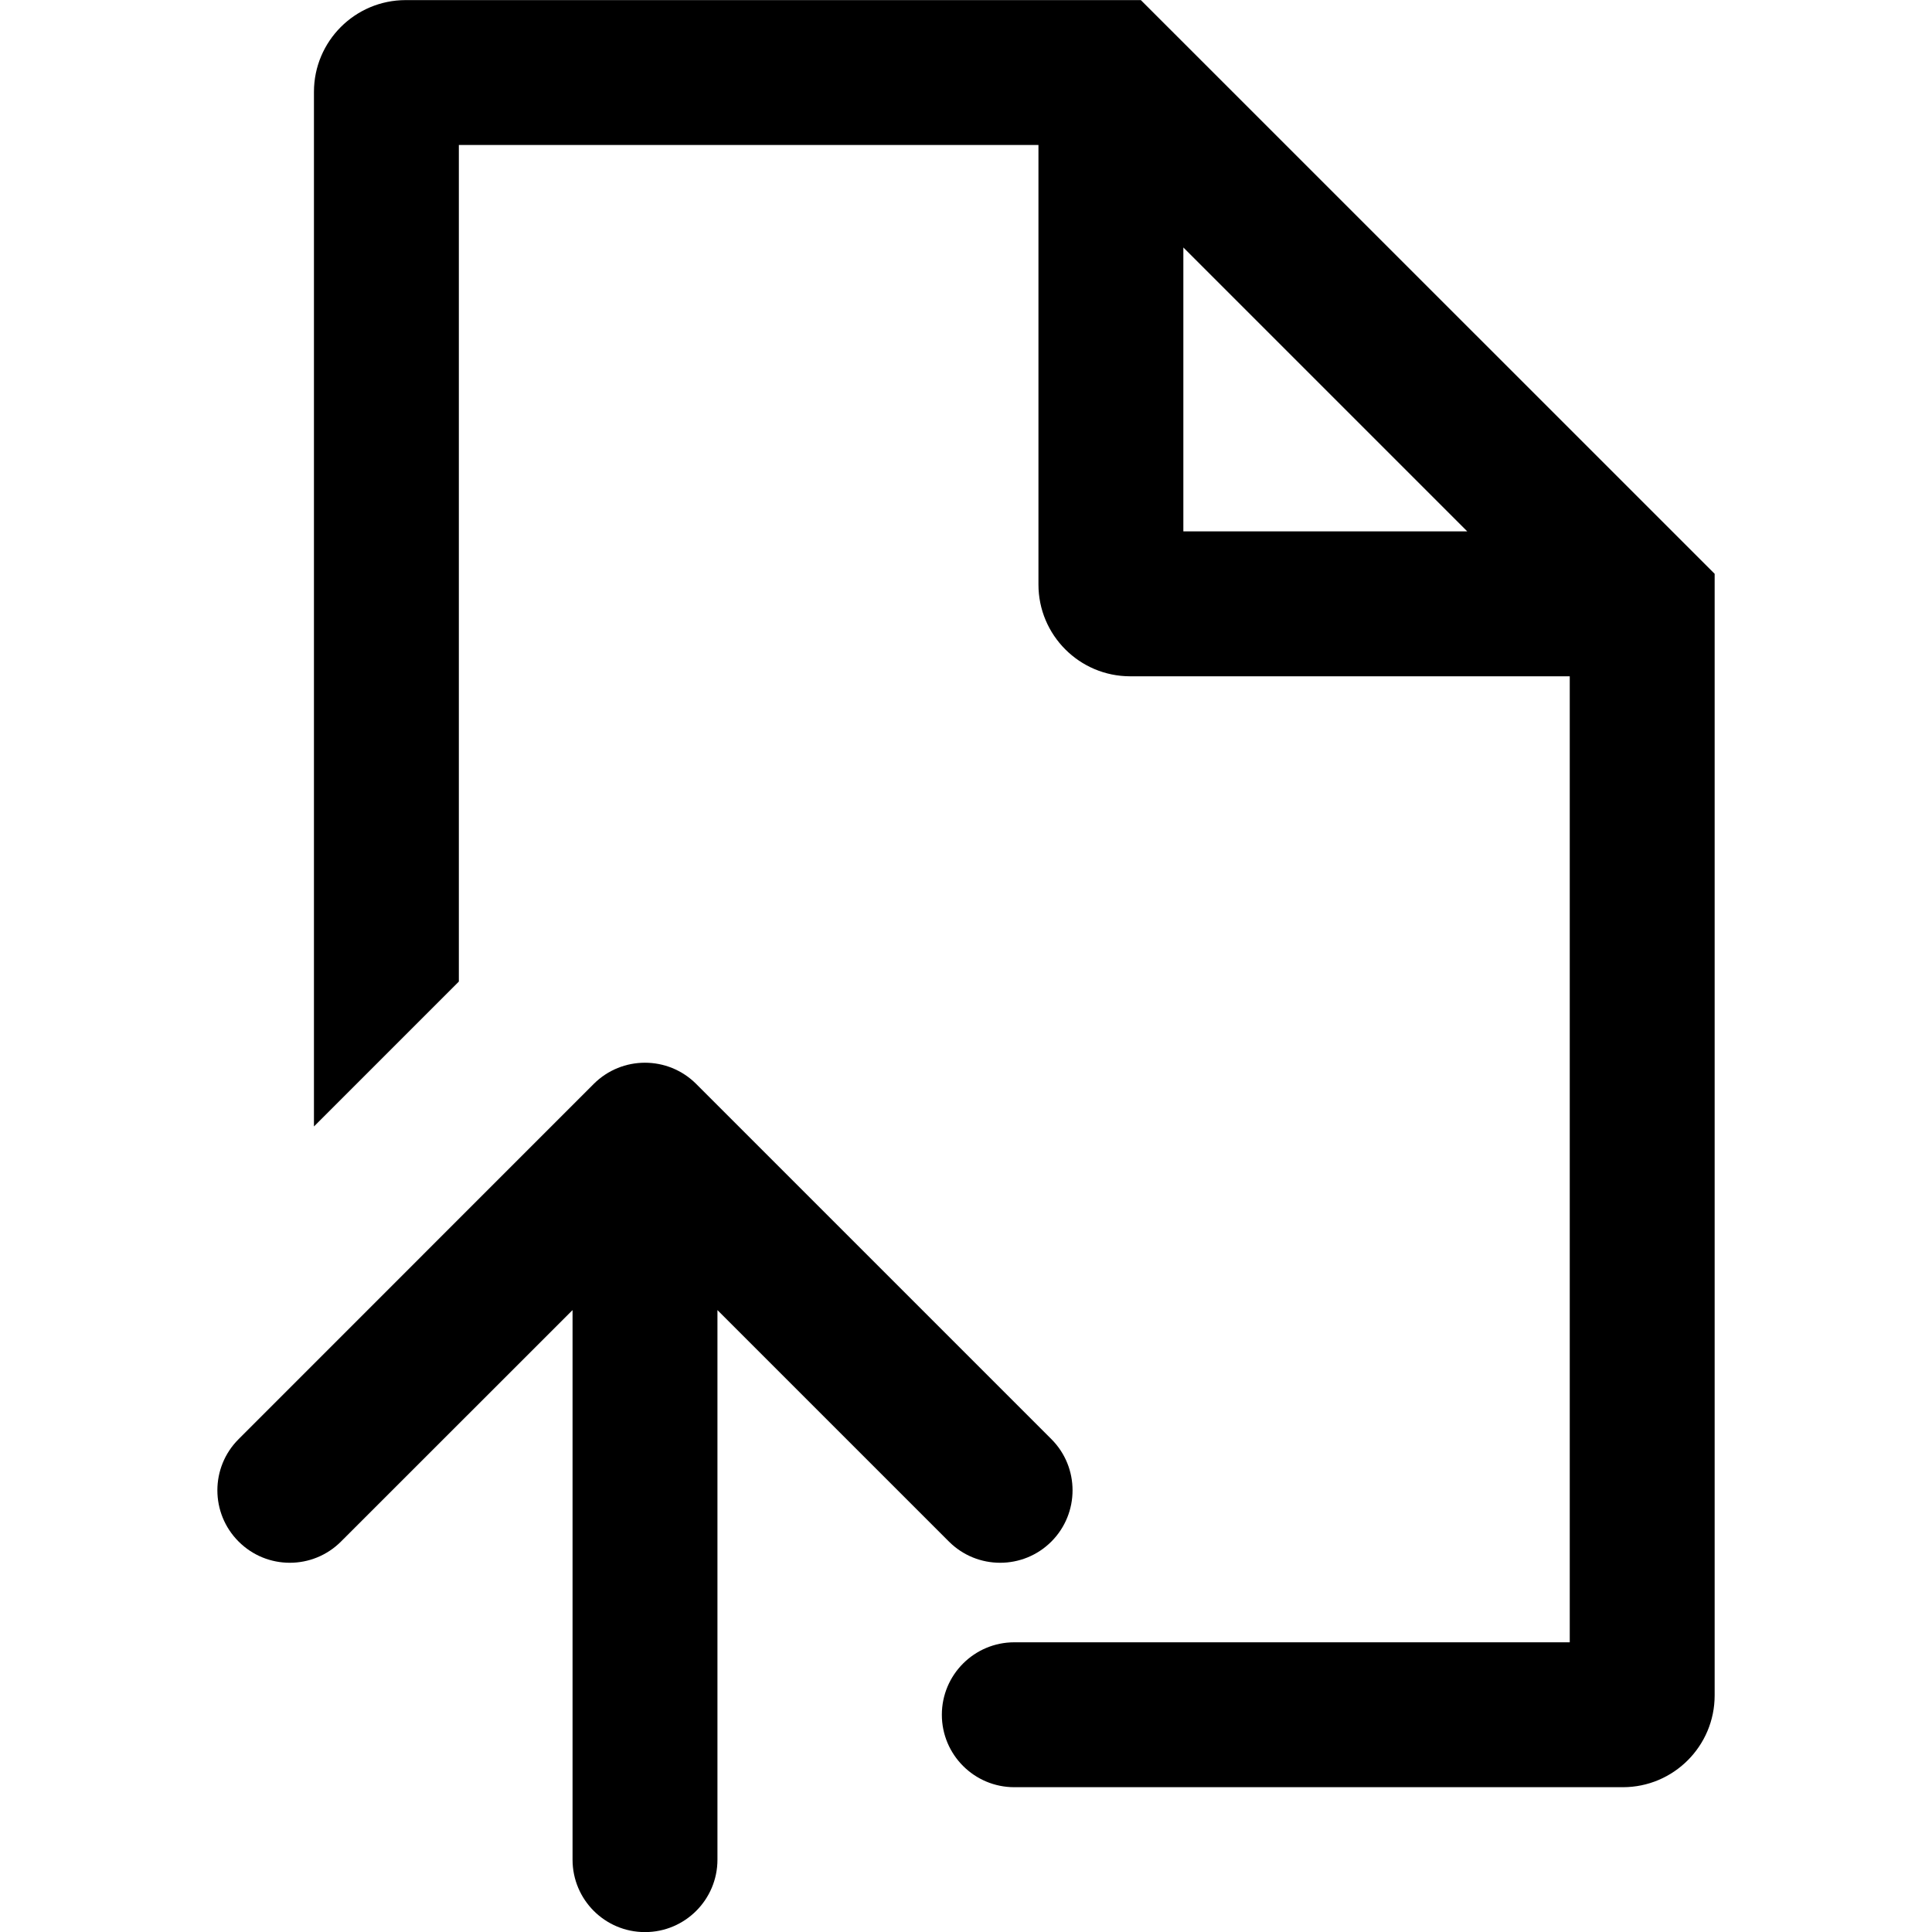
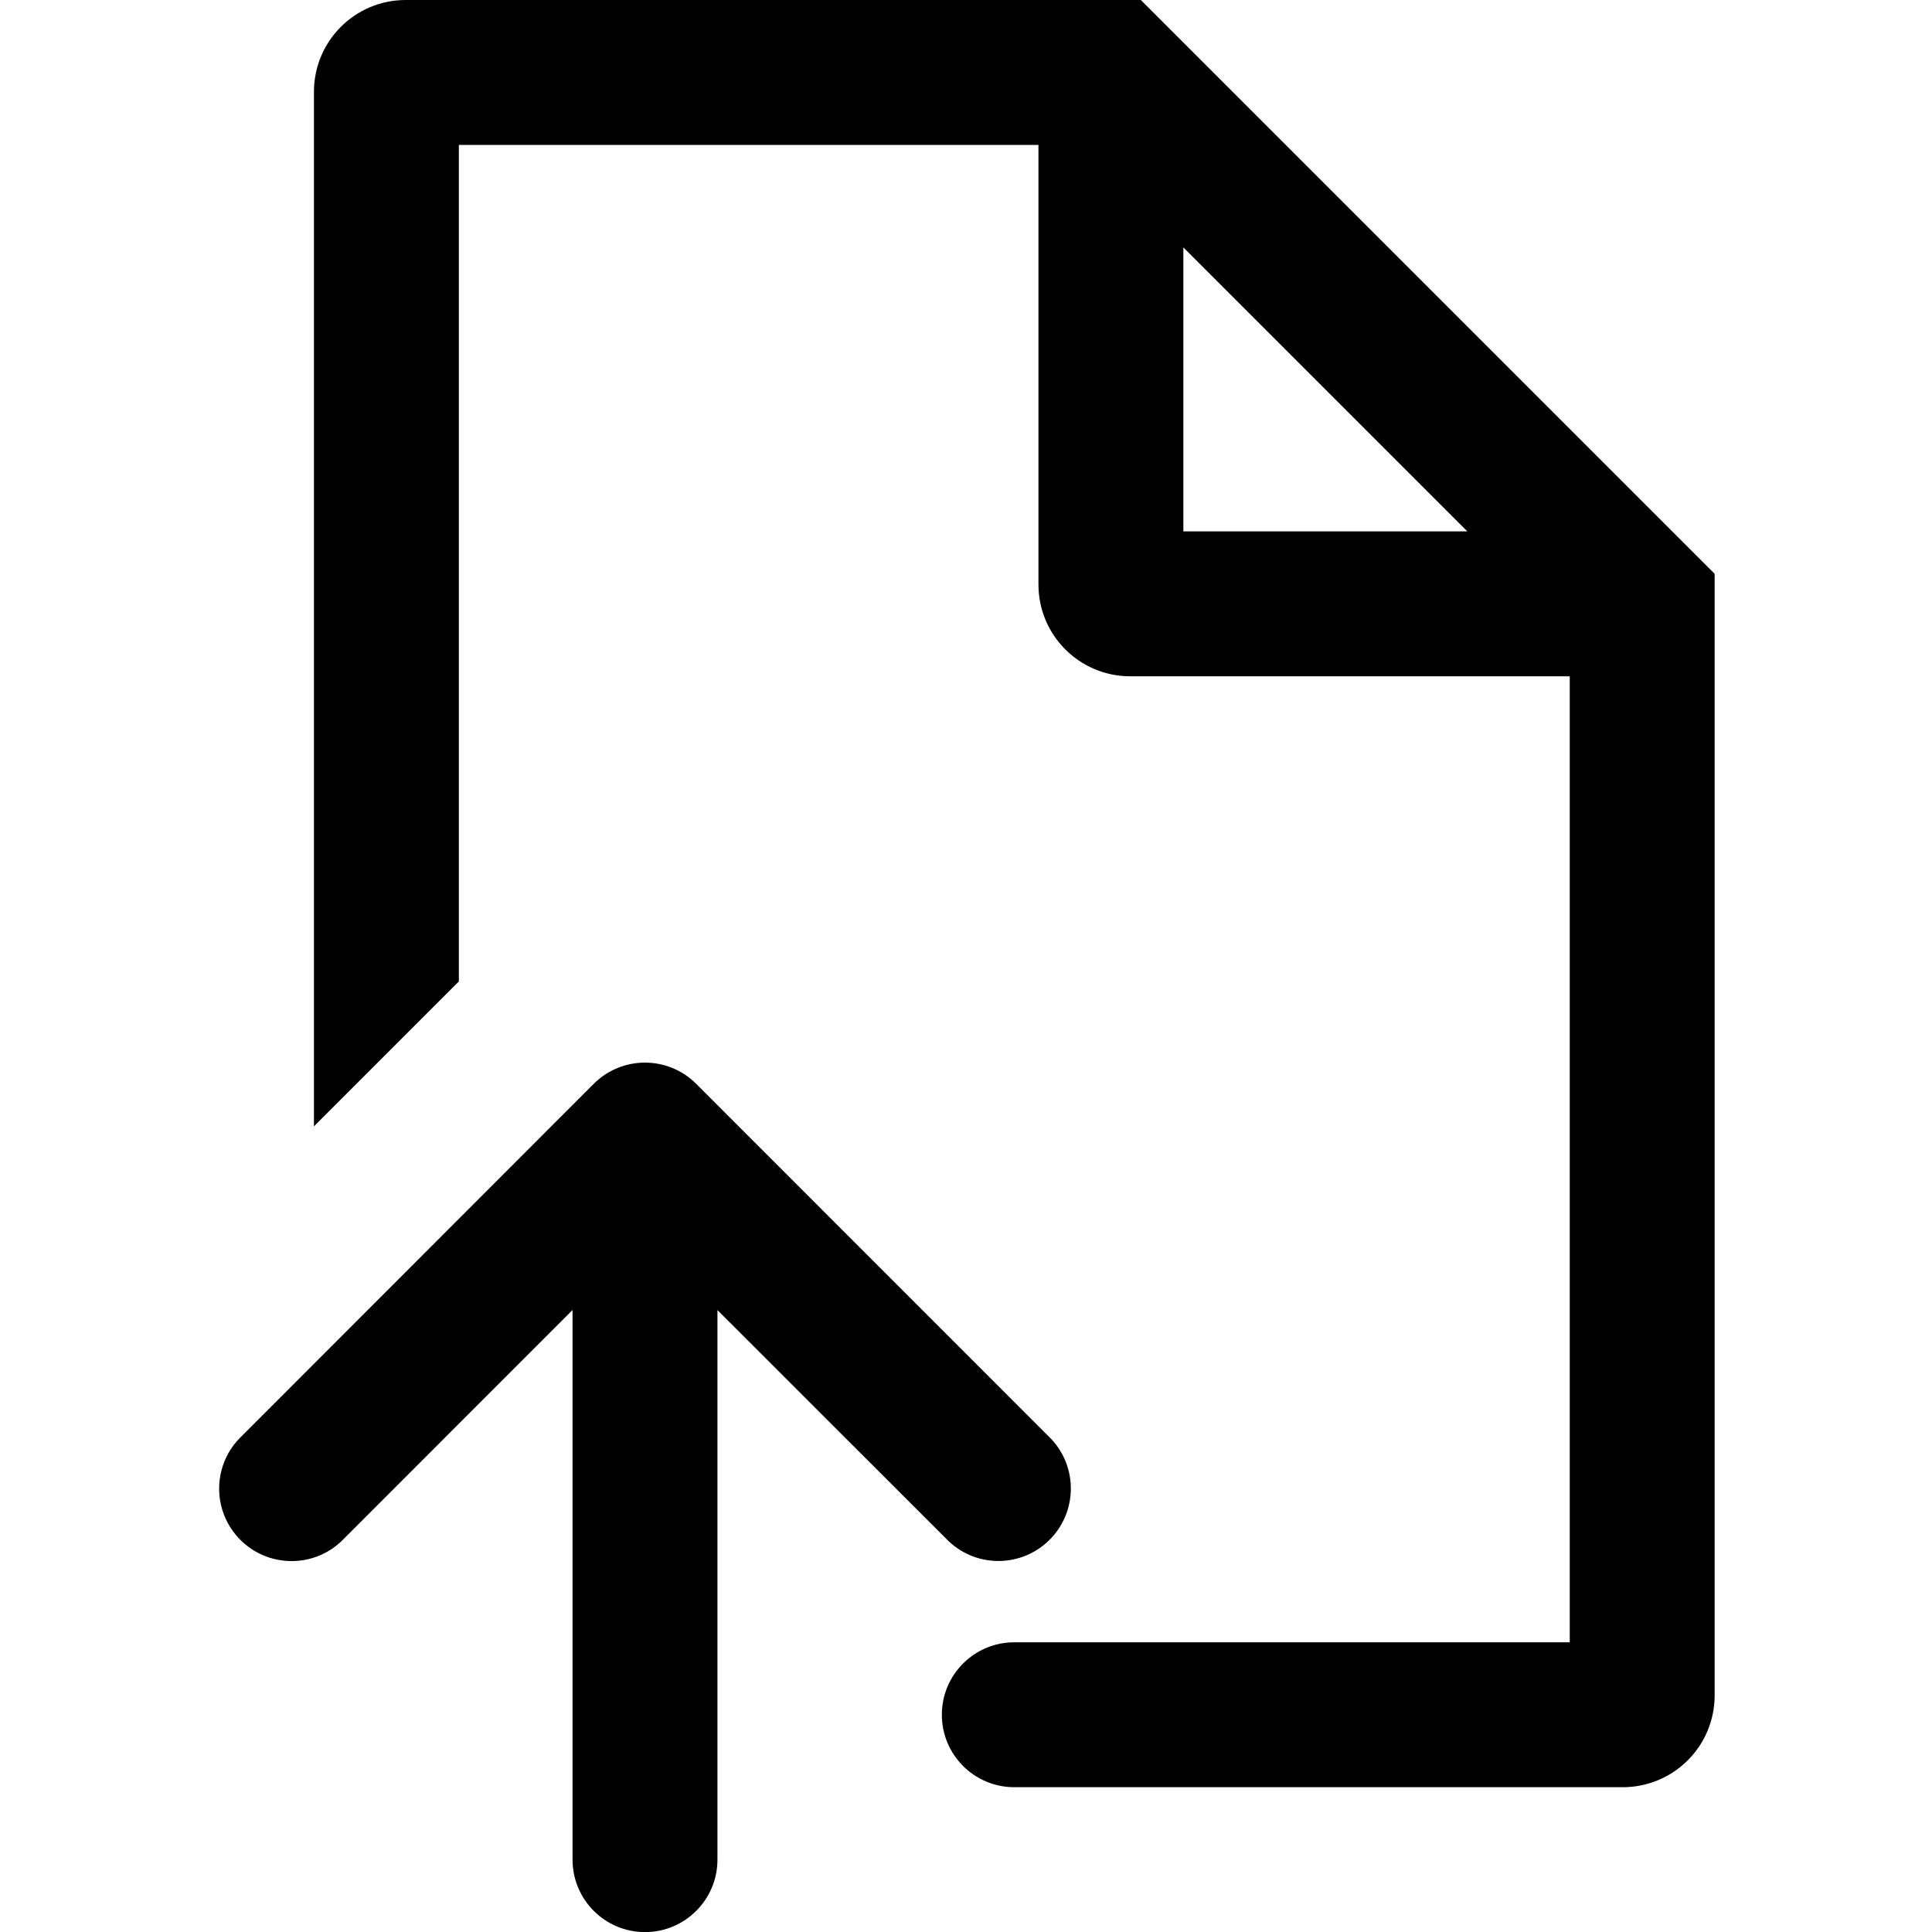
<svg xmlns="http://www.w3.org/2000/svg" viewBox="0 0 20 20">
-   <path d="M6.146 11.221C6.439 10.928 6.914 10.928 7.207 11.221L10.884 14.898C11.176 15.19 11.176 15.665 10.884 15.958C10.591 16.251 10.116 16.251 9.823 15.958L7.427 13.562V19.251C7.427 19.665 7.091 20.001 6.677 20.001C6.262 20.001 5.927 19.665 5.927 19.251V13.562L3.53 15.958C3.237 16.251 2.763 16.251 2.47 15.958C2.177 15.665 2.177 15.19 2.47 14.898L6.146 11.221Z" />
-   <path fill-rule="evenodd" clip-rule="evenodd" d="M17.75 5.94V17.551C17.75 18.075 17.324 18.501 16.8 18.501H10.5C10.086 18.501 9.75 18.165 9.75 17.751C9.75 17.337 10.086 17.001 10.5 17.001H16.25V7.001H11.7C11.175 7.001 10.75 6.575 10.75 6.051V1.501H4.75V10.161L3.25 11.661V0.951C3.25 0.427 3.675 0.001 4.2 0.001H11.81L17.75 5.94ZM12.25 5.501H15.189L12.25 2.562V5.501Z" />
+   <path d="M6.146 11.22a.75.75 0 0 1 1.061 0l3.677 3.678a.75.75 0 0 1-1.06 1.06l-2.397-2.396v5.689a.75.75 0 0 1-1.5 0v-5.69L3.53 15.959a.75.75 0 0 1-1.06-1.06z" />
+   <path fill-rule="evenodd" d="M17.75 5.94v11.61a.95.95 0 0 1-.95.951h-6.3a.75.75 0 0 1 0-1.5h5.75v-10H11.7a.95.95 0 0 1-.95-.95V1.5h-6v8.66l-1.5 1.5V.95A.95.95 0 0 1 4.2 0h7.61zm-5.5-.439h2.94l-2.94-2.94z" clip-rule="evenodd" />
</svg>
